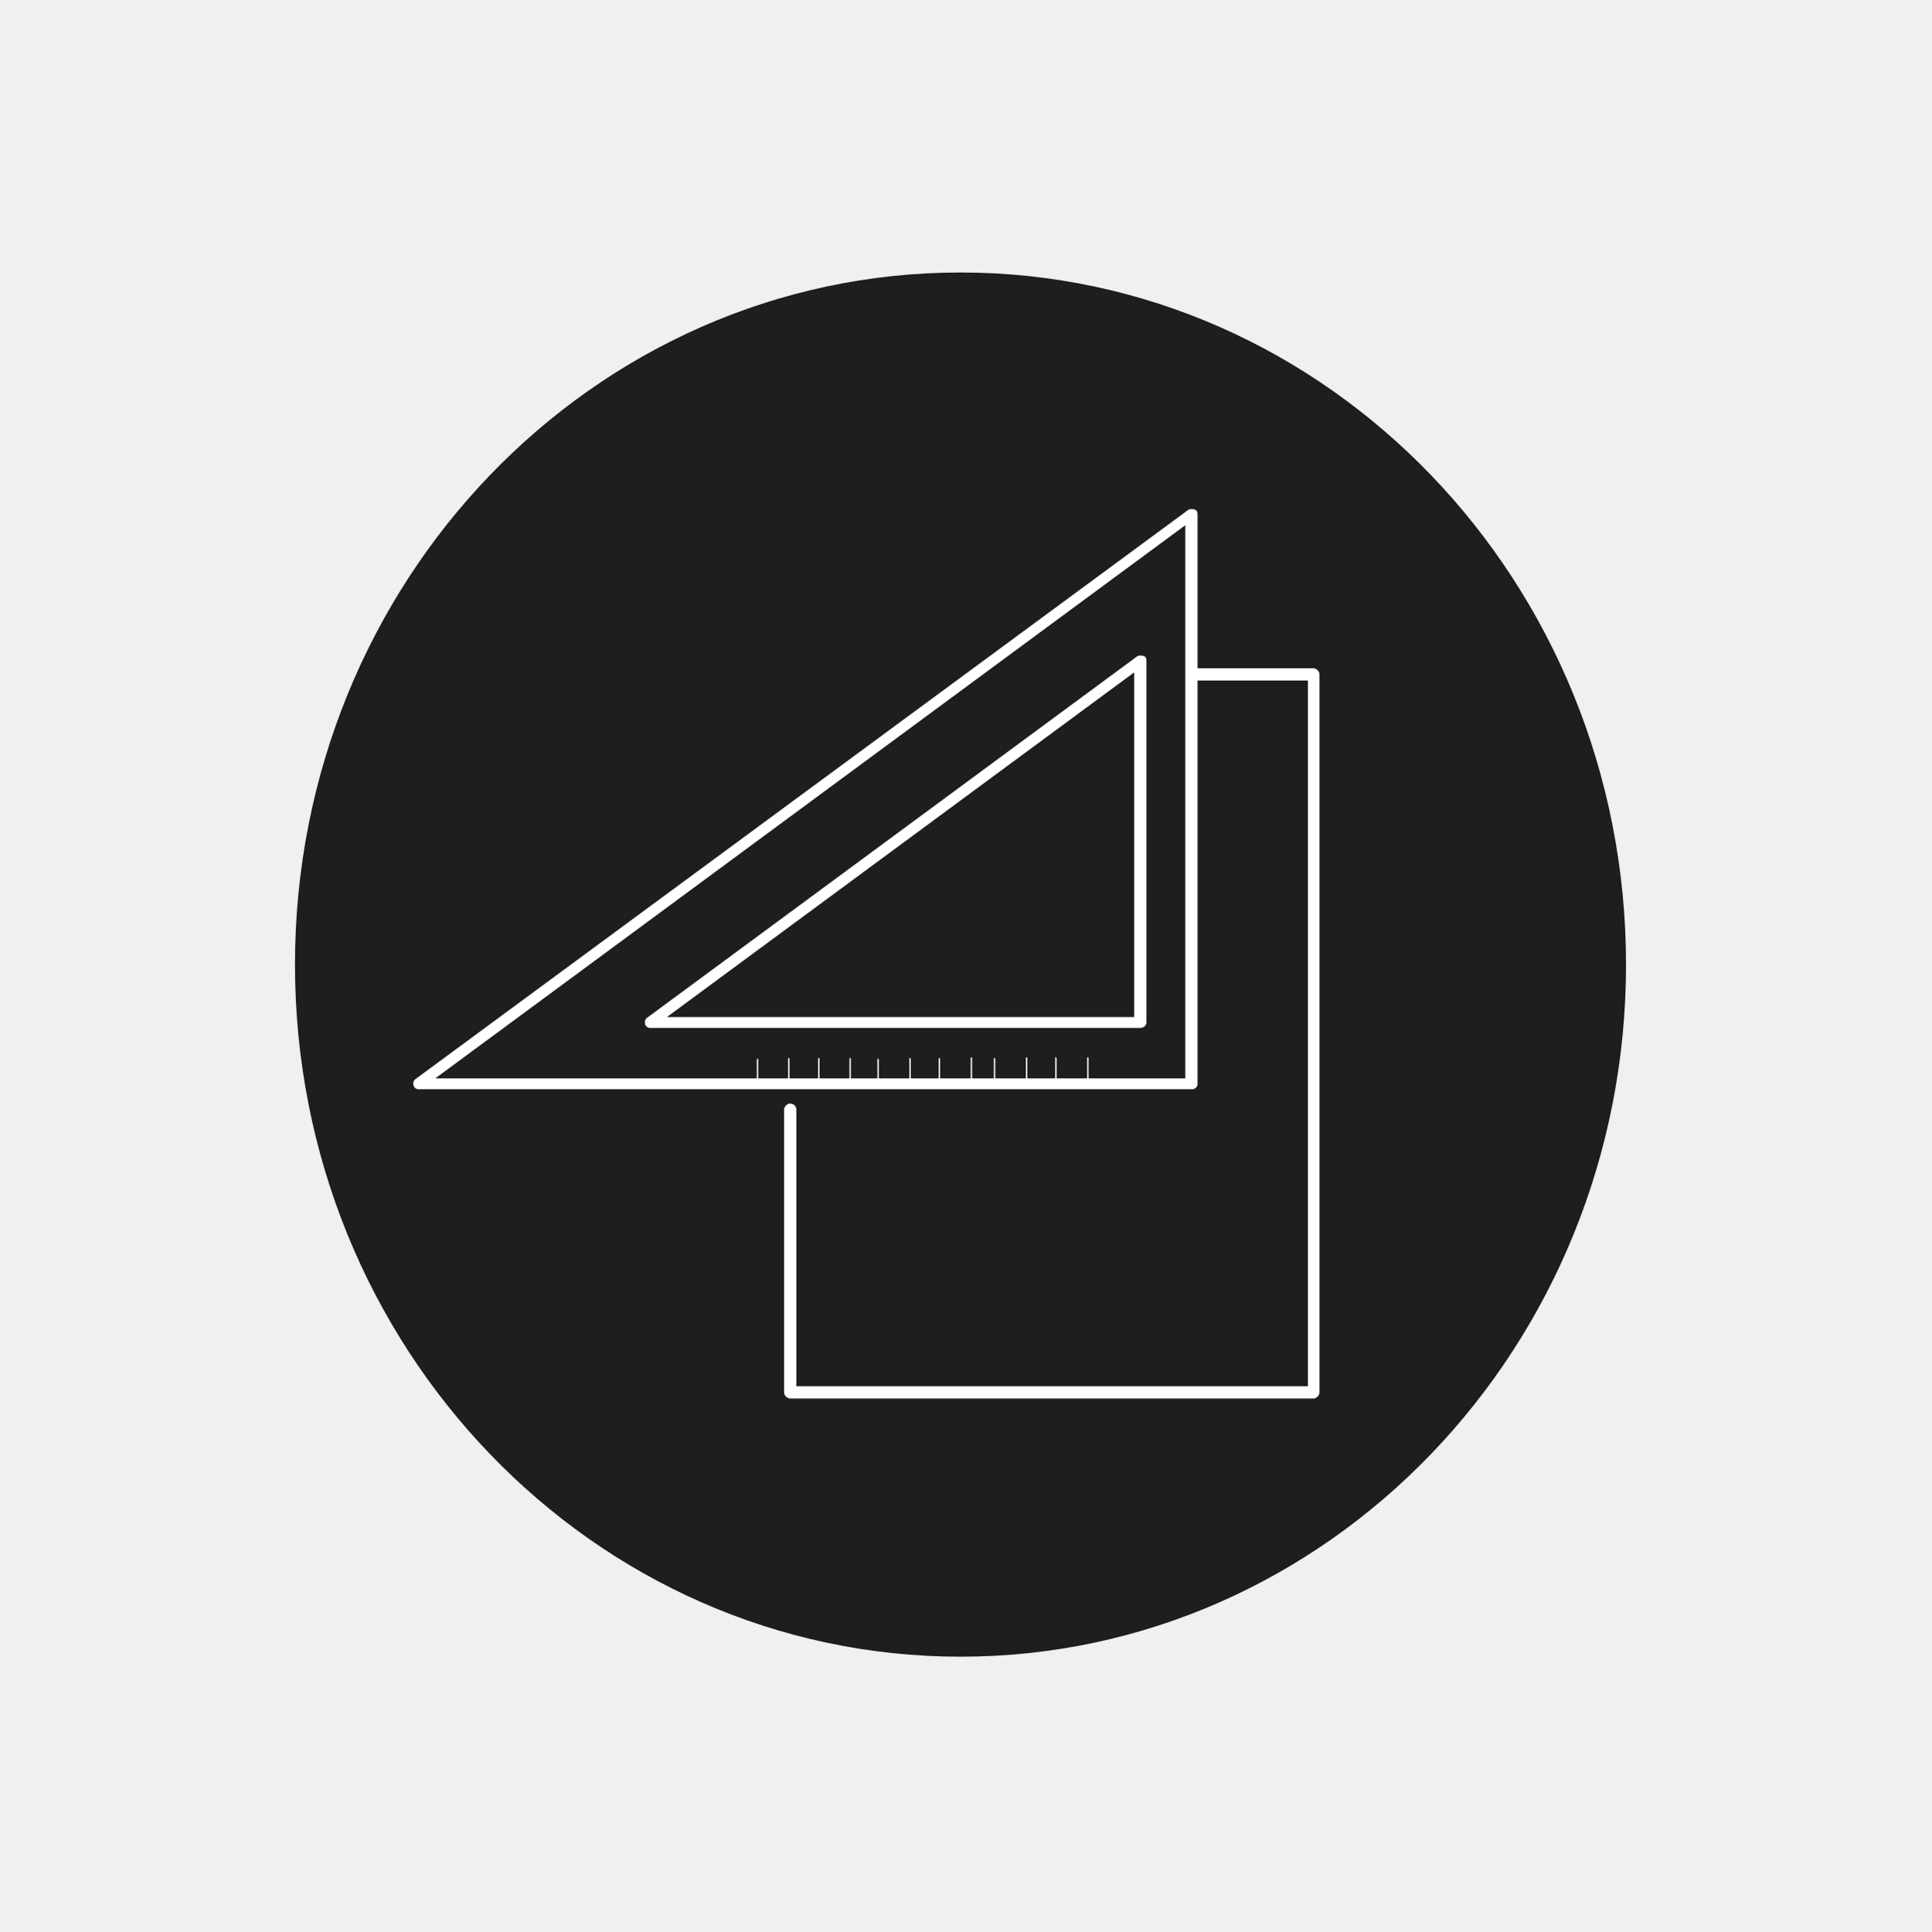
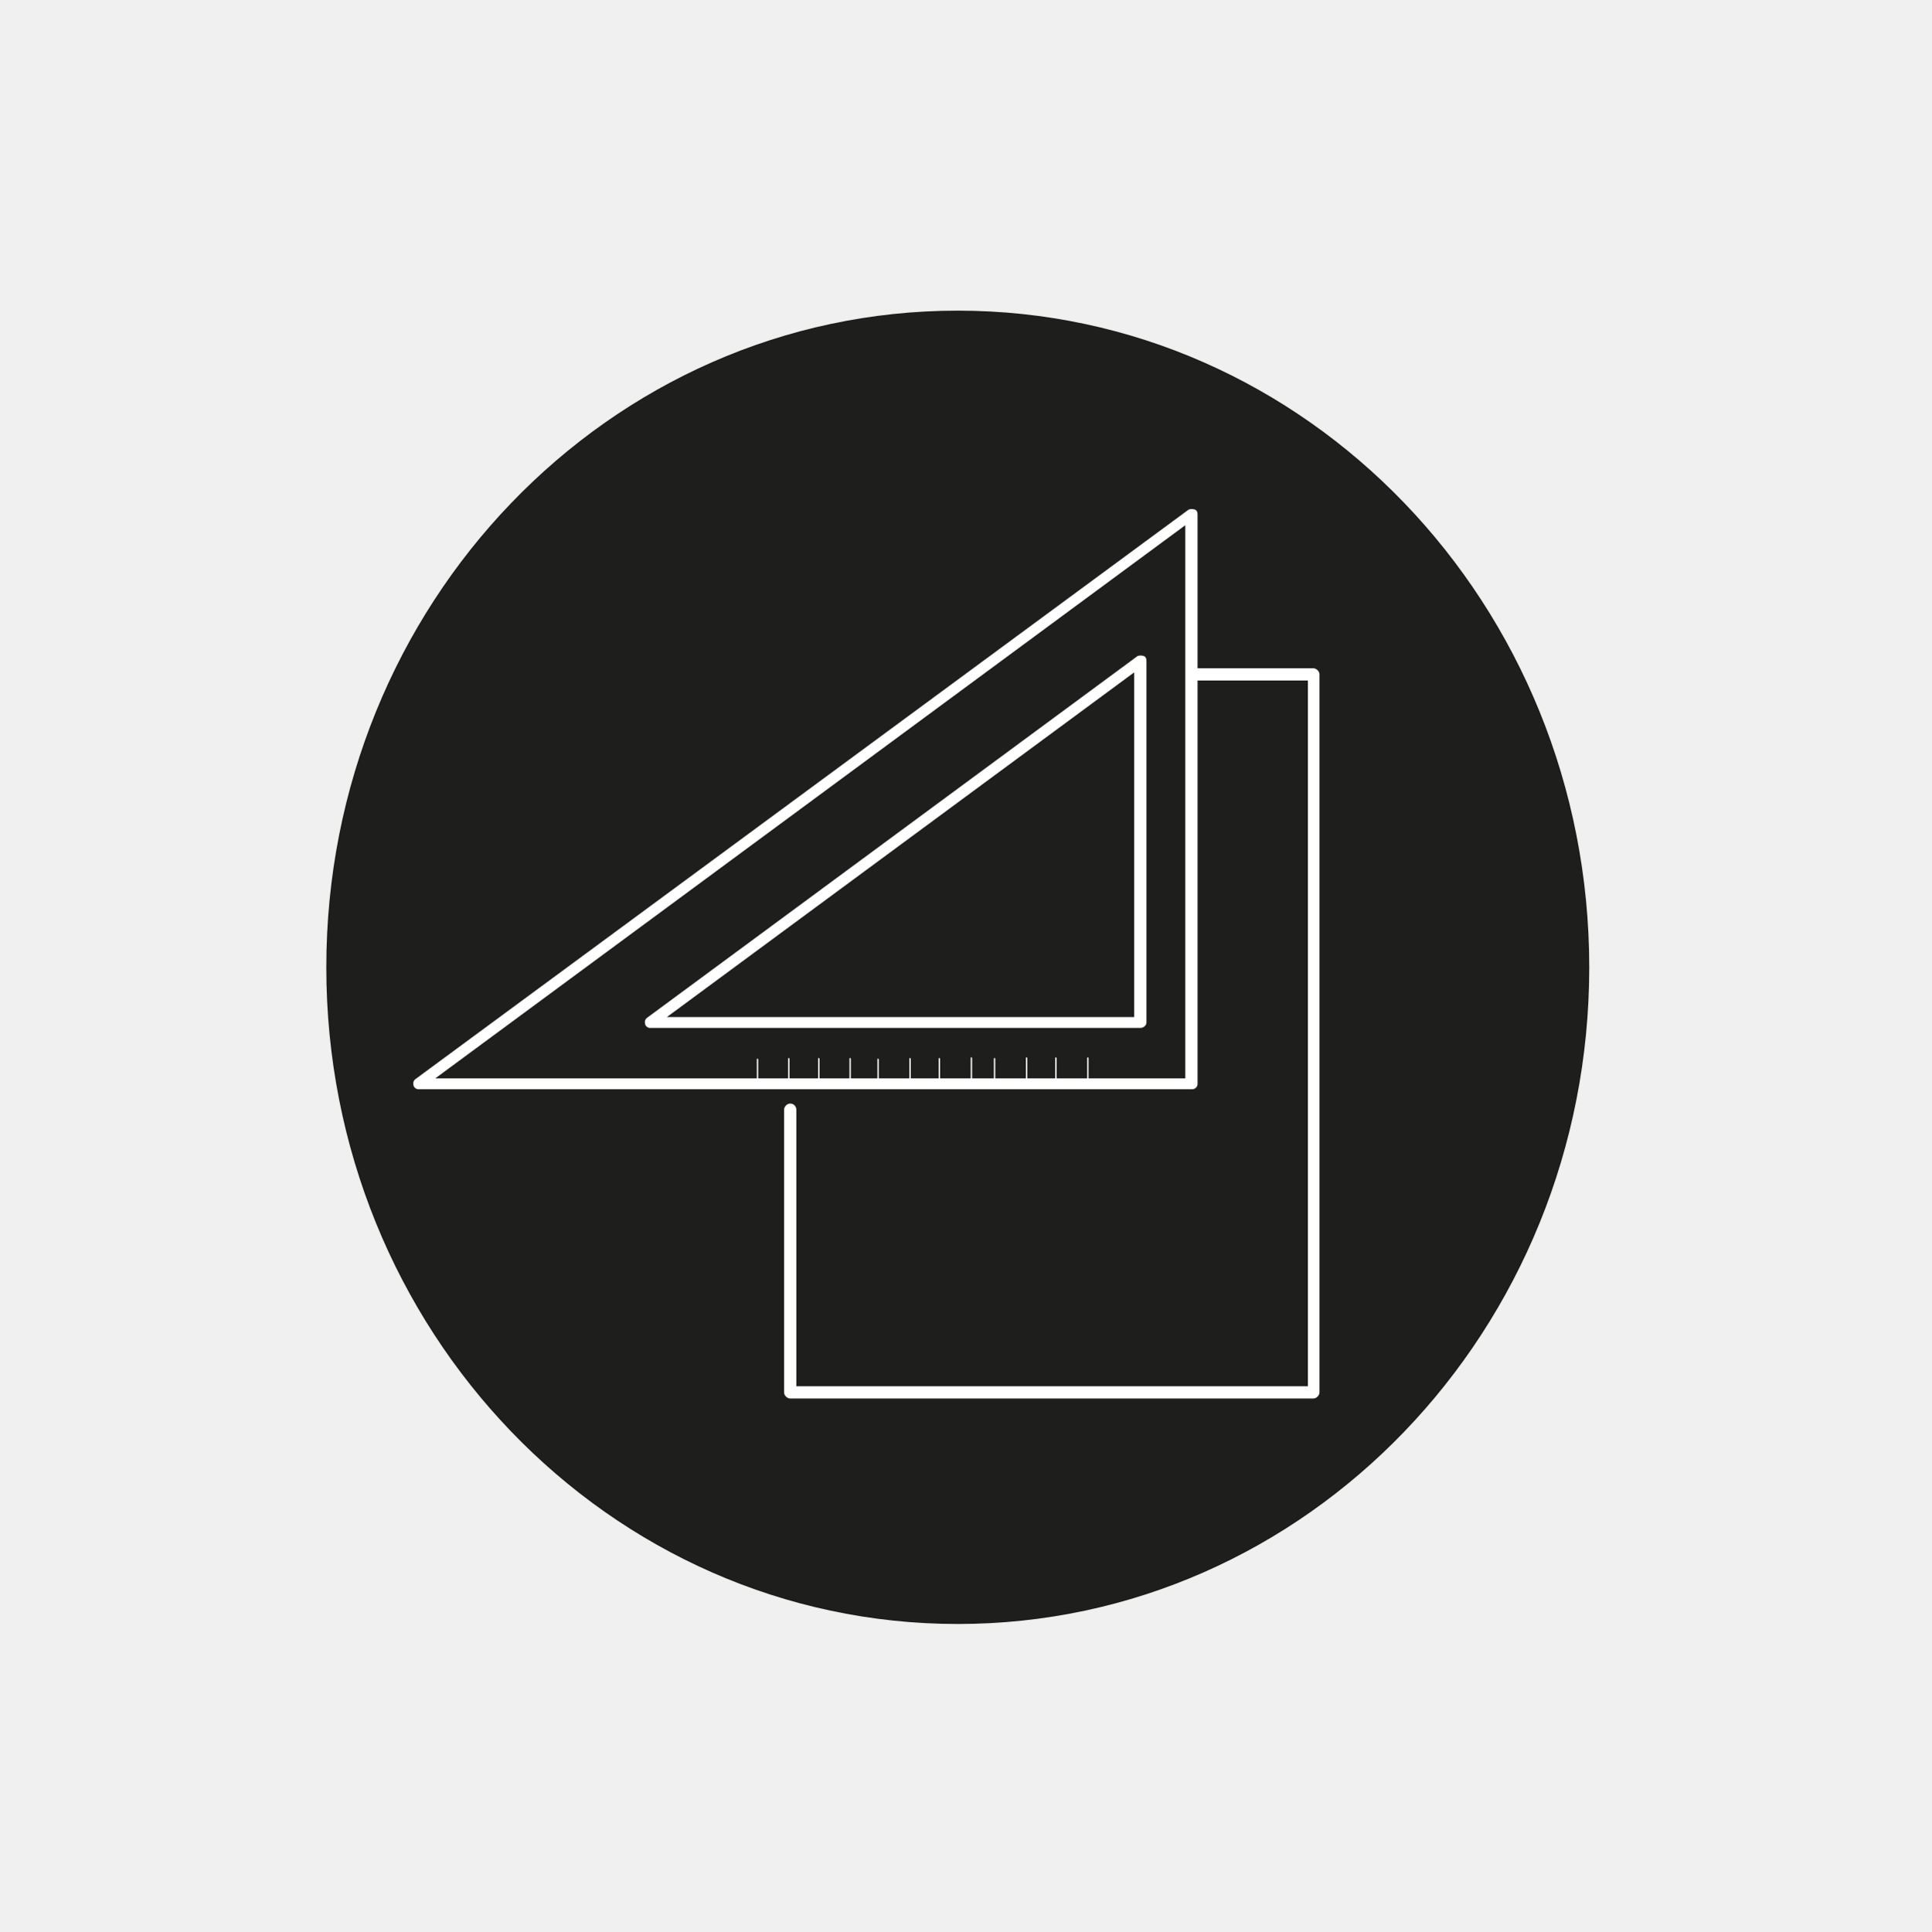
<svg xmlns="http://www.w3.org/2000/svg" version="1.1" id="Livello_1" x="0px" y="0px" viewBox="0 0 283.5 283.5" style="enable-background:new 0 0 283.5 283.5;" xml:space="preserve">
  <style type="text/css">
	.st0{fill:#1E1E1C;}
	.st1{fill:#FFFFFF;}
</style>
  <g>
-     <ellipse class="st0" cx="141" cy="141.6" rx="97.7" ry="101.6" />
+     <ellipse class="st0" cx="140.6" cy="142" rx="92.7" ry="96.4" />
  </g>
  <g>
    <g>
      <g>
-         <path class="st1" d="M175,159.9H61.4c-0.3,0-0.7-0.3-0.7-0.6c-0.1-0.3,0-0.7,0.3-0.9l113.5-83.6c0.3-0.1,0.6-0.1,0.9,0     c0.3,0.1,0.4,0.4,0.4,0.7v83.6C175.8,159.6,175.4,159.9,175,159.9z M63.9,158.3h110.1V77.1L63.9,158.3z" />
+         <path class="st1" d="M175,159.9H61.4c-0.3,0-0.7-0.3-0.7-0.6c-0.1-0.3,0-0.7,0.3-0.9l113.5-83.6c0.3-0.1,0.6-0.1,0.9,0     c0.3,0.1,0.4,0.4,0.4,0.7v83.6C175.8,159.6,175.4,159.9,175,159.9z M63.9,158.3H174V77.1L63.9,158.3z" />
      </g>
    </g>
    <g>
      <g>
        <path class="st1" d="M167.4,150.9h-72c-0.3,0-0.7-0.3-0.7-0.6c-0.1-0.3,0-0.7,0.3-0.9l72-53.1c0.3-0.1,0.6-0.1,0.9,0     c0.3,0.1,0.4,0.4,0.4,0.7v53.1C168.3,150.5,167.9,150.9,167.4,150.9z M97.9,149.3h68.6V98.7L97.9,149.3z" />
      </g>
    </g>
    <g>
      <g>
-         <path class="st1" d="M192.8,205.3h-76.8c-0.4,0-0.9-0.4-0.9-0.9v-41.5c0-0.4,0.4-0.9,0.9-0.9s0.9,0.4,0.9,0.9v40.6h75.1V99.9     h-16.8c-0.4,0-0.9-0.4-0.9-0.9c0-0.4,0.4-0.9,0.9-0.9h17.6c0.4,0,0.9,0.4,0.9,0.9v105.4C193.7,204.8,193.3,205.3,192.8,205.3z" />
+         <path class="st1" d="M192.8,205.3H116c-0.4,0-0.9-0.4-0.9-0.9v-41.5c0-0.4,0.4-0.9,0.9-0.9s0.9,0.4,0.9,0.9v40.6H192V99.9h-16.8     c-0.4,0-0.9-0.4-0.9-0.9c0-0.4,0.4-0.9,0.9-0.9h17.6c0.4,0,0.9,0.4,0.9,0.9v105.4C193.7,204.8,193.3,205.3,192.8,205.3z" />
      </g>
    </g>
    <g>
      <g>
        <path class="st1" d="M111.2,159.3c-0.1,0-0.1-0.1-0.1-0.1v-3.7c0-0.1,0.1-0.1,0.1-0.1l0.1,0.1v3.7     C111.3,159.2,111.3,159.3,111.2,159.3z" />
      </g>
    </g>
    <g>
      <g>
        <path class="st1" d="M115.8,159.2c-0.1,0-0.1-0.1-0.1-0.1v-3.7c0-0.1,0.1-0.1,0.1-0.1l0.1,0.1v3.7     C116.1,159.1,115.9,159.2,115.8,159.2z" />
      </g>
    </g>
    <g>
      <g>
        <path class="st1" d="M120.2,159.2c-0.1,0-0.1-0.1-0.1-0.1v-3.7c0-0.1,0.1-0.1,0.1-0.1l0.1,0.1v3.7     C120.3,159.2,120.2,159.2,120.2,159.2z" />
      </g>
    </g>
    <g>
      <g>
        <path class="st1" d="M124.8,159.2c-0.1,0-0.1-0.1-0.1-0.1v-3.7c0-0.1,0.1-0.1,0.1-0.1l0.1,0.1v3.7     C125.1,159.1,124.9,159.2,124.8,159.2z" />
      </g>
    </g>
    <g>
      <g>
        <path class="st1" d="M128.9,159.3c-0.1,0-0.1-0.1-0.1-0.1v-3.7c0-0.1,0.1-0.1,0.1-0.1l0.1,0.1v3.7     C129.2,159.2,129,159.3,128.9,159.3z" />
      </g>
    </g>
    <g>
      <g>
        <path class="st1" d="M133.6,159.2c-0.1,0-0.1-0.1-0.1-0.1v-3.7c0-0.1,0.1-0.1,0.1-0.1l0.1,0.1v3.7     C133.8,159.1,133.8,159.2,133.6,159.2z" />
      </g>
    </g>
    <g>
      <g>
        <path class="st1" d="M137.9,159.2c-0.1,0-0.1-0.1-0.1-0.1v-3.7c0-0.1,0.1-0.1,0.1-0.1l0.1,0.1v3.7     C138,159.2,138,159.2,137.9,159.2z" />
      </g>
    </g>
    <g>
      <g>
        <path class="st1" d="M142.6,159.1c-0.1,0-0.1-0.1-0.1-0.1v-3.7c0-0.1,0.1-0.1,0.1-0.1l0.1,0.1v3.7     C142.8,159.1,142.6,159.1,142.6,159.1z" />
      </g>
    </g>
    <g>
      <g>
        <path class="st1" d="M146,159.2c-0.1,0-0.1-0.1-0.1-0.1v-3.7c0-0.1,0.1-0.1,0.1-0.1l0.1,0.1v3.7     C146.3,159.1,146.2,159.2,146,159.2z" />
      </g>
    </g>
    <g>
      <g>
        <path class="st1" d="M150.7,159.1c-0.1,0-0.1-0.1-0.1-0.1v-3.7c0-0.1,0.1-0.1,0.1-0.1l0.1,0.1v3.7     C151,158.9,150.9,159.1,150.7,159.1z" />
      </g>
    </g>
    <g>
      <g>
        <path class="st1" d="M155,159.1c-0.1,0-0.1-0.1-0.1-0.1v-3.7c0-0.1,0.1-0.1,0.1-0.1l0.1,0.1v3.7     C155.3,159.1,155.2,159.1,155,159.1z" />
      </g>
    </g>
    <g>
      <g>
        <path class="st1" d="M159.7,159.1c-0.1,0-0.1-0.1-0.1-0.1v-3.7c0-0.1,0.1-0.1,0.1-0.1l0.1,0.1v3.7     C159.9,158.9,159.9,159.1,159.7,159.1z" />
      </g>
    </g>
  </g>
</svg>
